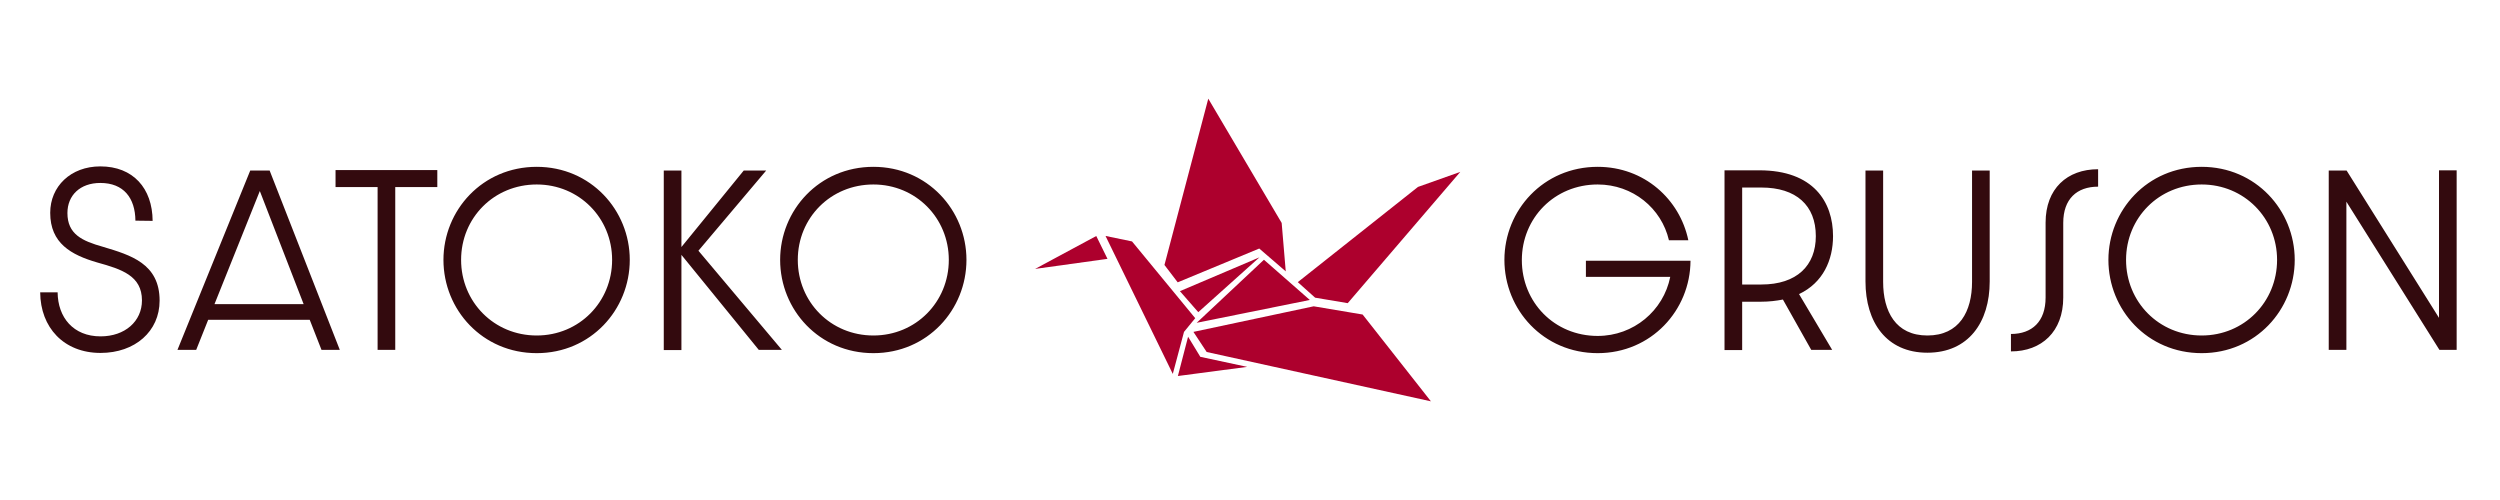
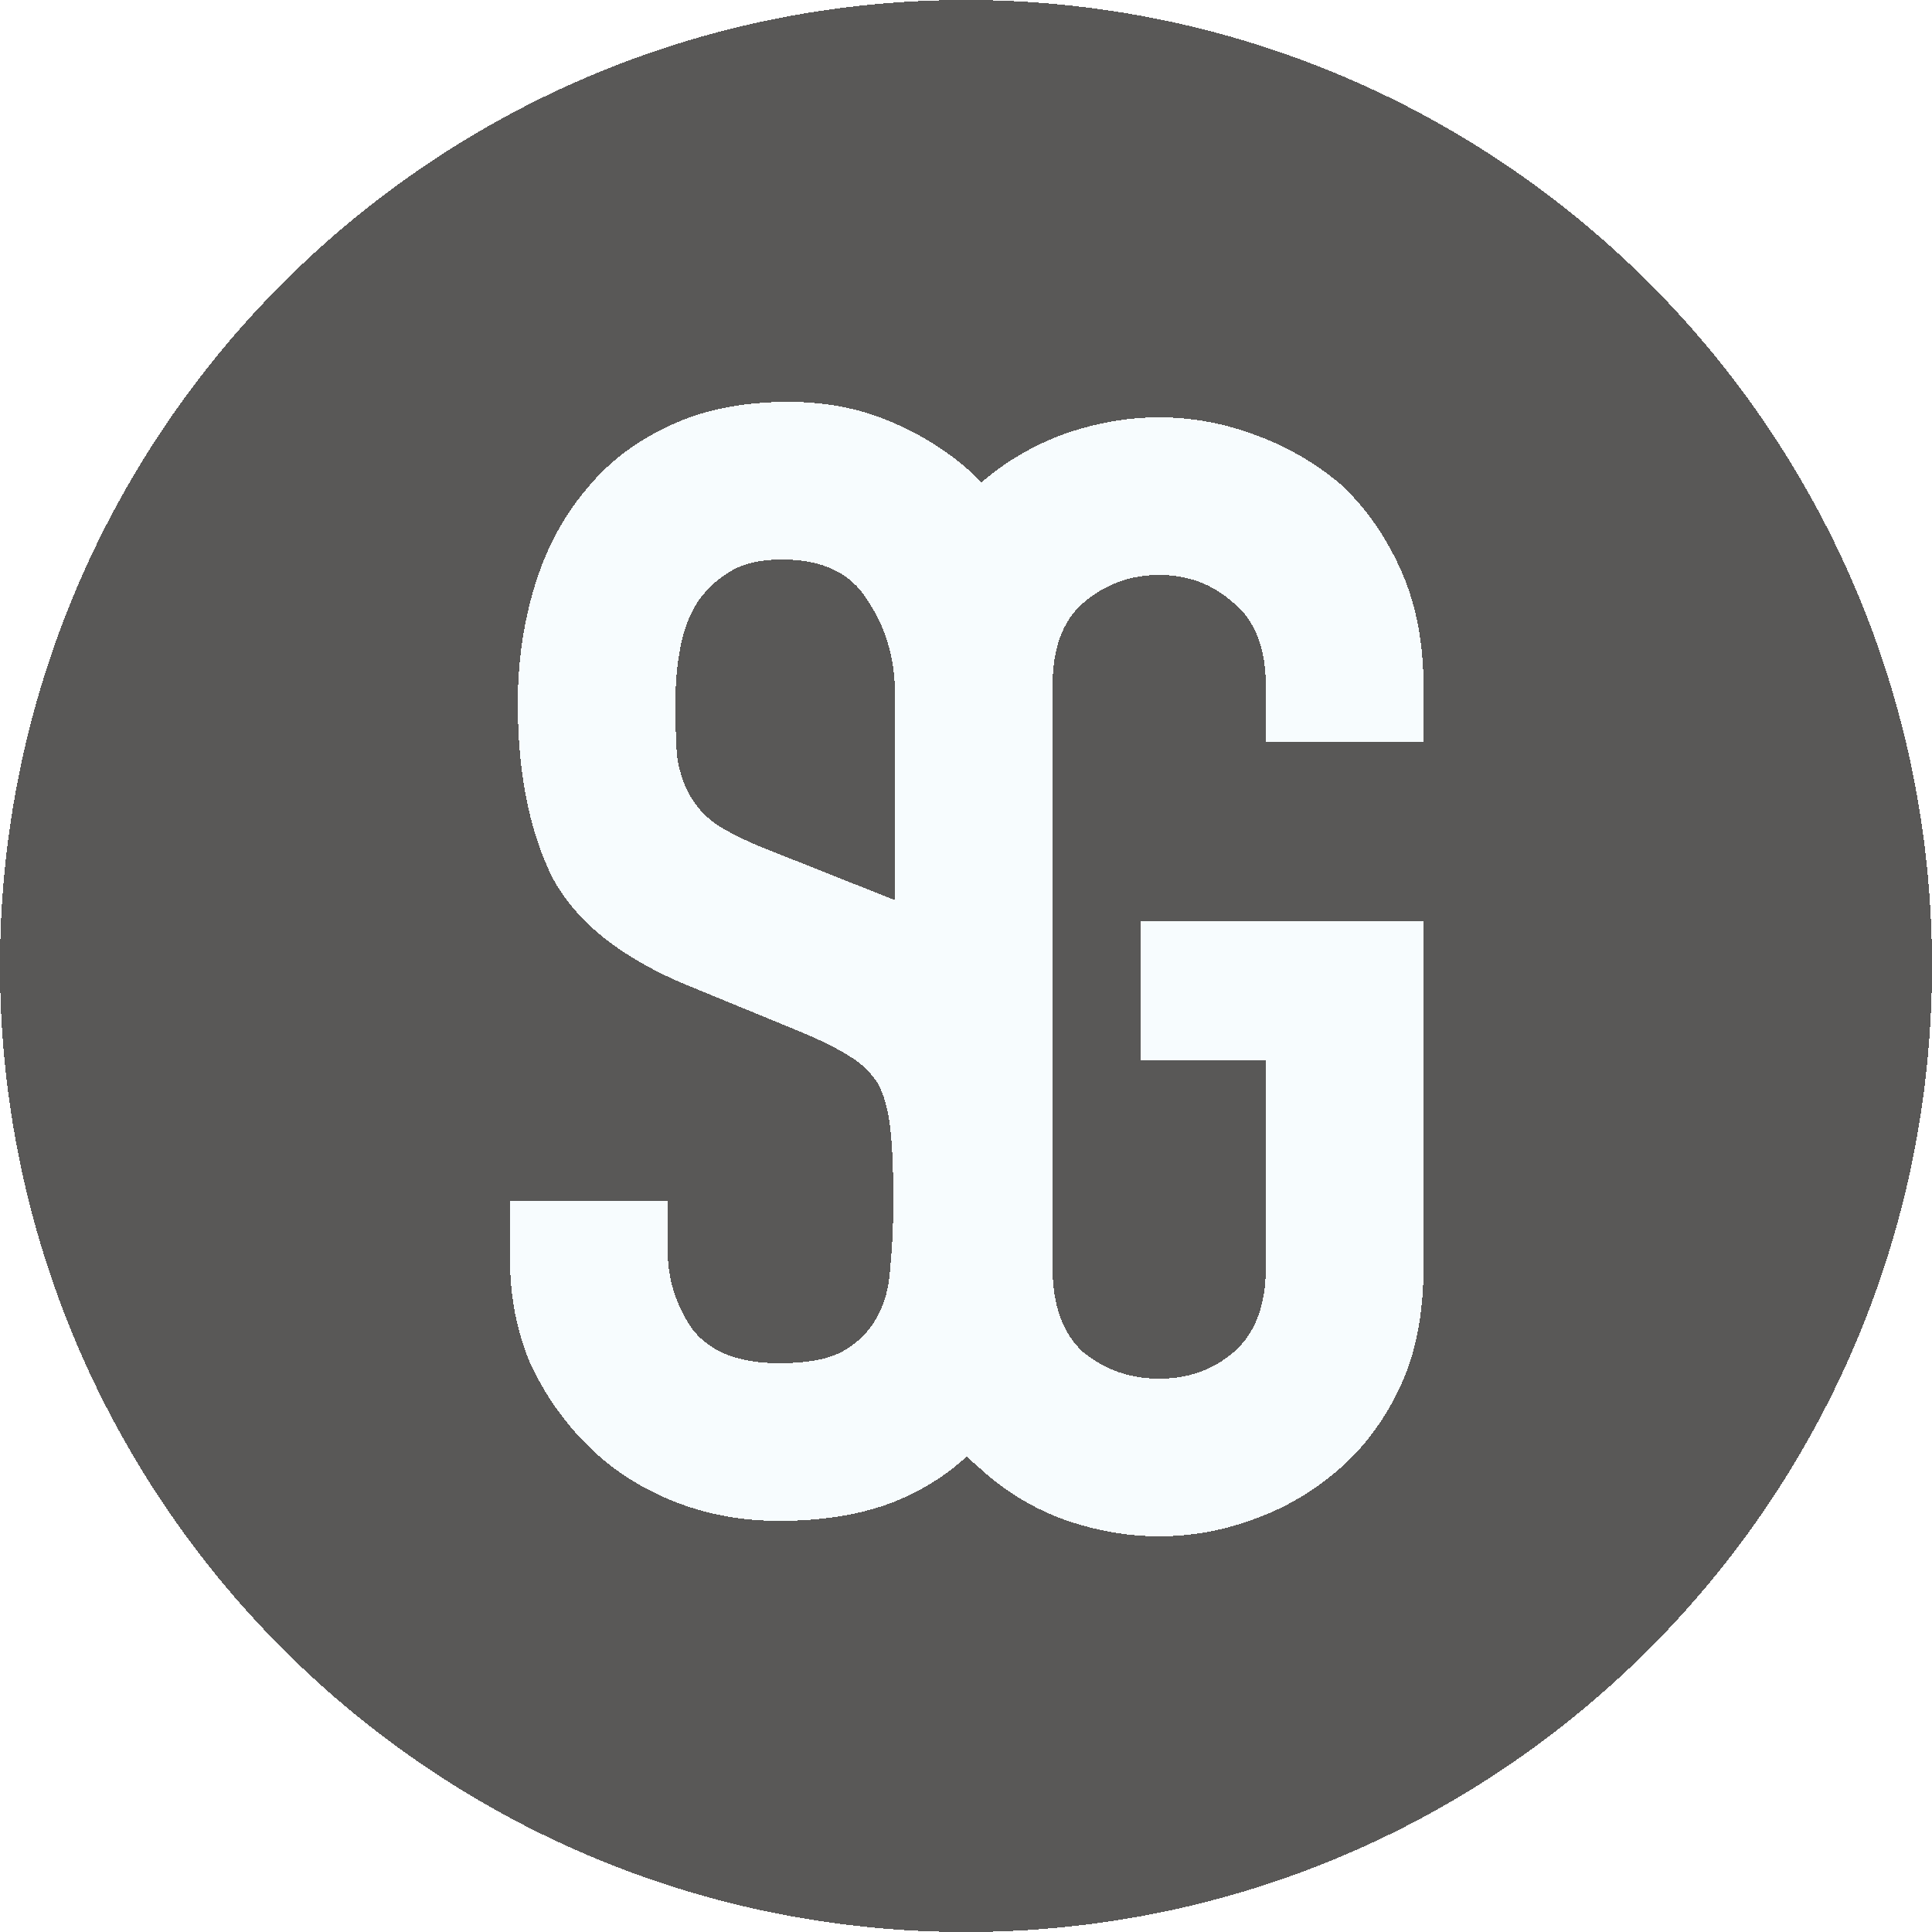
- <svg xmlns="http://www.w3.org/2000/svg" width="250" height="50" viewBox="0 0 413 50" fill="none">
-   <path d="M16.611 42.004C22.299 42.004 26.367 38.44 26.367 33.364C26.367 27.244 21.579 25.84 17.008 24.472C13.552 23.5 11.139 22.384 11.139 18.892C11.139 15.976 13.227 13.924 16.576 13.924C20.427 13.924 22.335 16.408 22.372 20.152L25.215 20.188C25.18 14.788 21.976 11.188 16.576 11.188C11.68 11.188 8.295 14.5 8.295 18.856C8.295 23.896 11.752 25.804 16.072 27.064C20.104 28.18 23.451 29.26 23.451 33.328C23.451 36.784 20.643 39.268 16.611 39.268C12.111 39.268 9.555 36.136 9.519 31.996H6.639C6.675 37.792 10.527 42.004 16.611 42.004ZM53.111 41.5H56.136L44.544 11.872H41.34L29.316 41.5H32.411L34.392 36.532H51.167L53.111 41.5ZM35.435 33.94L42.923 15.256L50.16 33.94H35.435ZM62.38 41.5H65.296V14.608H72.244V11.8H55.432V14.608H62.38V41.5ZM104.038 26.632C104.038 18.424 97.594 11.26 88.666 11.26C79.702 11.26 73.258 18.424 73.258 26.632C73.258 34.876 79.702 42.04 88.666 42.04C97.594 42.04 104.038 34.876 104.038 26.632ZM101.122 26.632C101.122 33.58 95.686 39.124 88.666 39.124C81.61 39.124 76.174 33.58 76.174 26.632C76.174 19.684 81.61 14.176 88.666 14.176C95.686 14.176 101.122 19.72 101.122 26.632ZM109.655 41.536H112.571V25.804L125.351 41.5H129.167L115.379 25.12L126.575 11.872H122.867L112.571 24.508V11.872H109.655V41.536ZM159.659 26.632C159.659 18.424 153.215 11.26 144.287 11.26C135.323 11.26 128.879 18.424 128.879 26.632C128.879 34.876 135.323 42.04 144.287 42.04C153.215 42.04 159.659 34.876 159.659 26.632ZM156.743 26.632C156.743 33.58 151.307 39.124 144.287 39.124C137.231 39.124 131.795 33.58 131.795 26.632C131.795 19.684 137.231 14.176 144.287 14.176C151.307 14.176 156.743 19.72 156.743 26.632Z" fill="#330A0E" />
-   <path fill-rule="evenodd" clip-rule="evenodd" d="M194.557 30.341L192.368 27.473L199.608 0L211.732 20.529L212.406 28.529L208.028 24.756L194.557 30.341ZM182.632 22.678L193.745 45.471L195.598 38.528L197.45 36.264L187.01 23.584L182.632 22.678ZM171 28.123L181.103 22.688L182.956 26.462L171 28.123ZM194.924 31.8L197.955 35.271L208.059 26.214L194.924 31.8ZM234.248 14.58L214.395 30.31L217.258 32.876L222.647 33.782L241.241 12.094L234.248 14.58ZM197.154 38.528L199.343 41.849L236.388 50L225.106 35.66L217.024 34.301L197.154 38.528ZM194.587 45.817L196.271 39.326L198.292 42.647L206.038 44.307L194.587 45.817ZM197.69 37.028L208.804 26.612L216.381 33.254L197.69 37.028Z" fill="#AD002D" />
-   <path d="M263.936 42.04C272.792 42.04 279.236 34.948 279.272 26.776H261.992V29.44H275.924C274.808 35.02 269.876 39.196 263.936 39.196C256.772 39.196 251.408 33.616 251.408 26.668C251.408 19.72 256.808 14.176 263.936 14.176C269.732 14.176 274.484 18.1 275.708 23.392H278.912C277.508 16.624 271.64 11.26 263.936 11.26C254.972 11.26 248.528 18.424 248.528 26.632C248.528 34.876 254.972 42.04 263.936 42.04ZM302.818 22.708C302.818 17.056 299.578 11.836 290.65 11.836H284.89V41.536H287.806V33.544H290.902C292.234 33.544 293.422 33.4 294.538 33.184L299.218 41.5H302.674L297.202 32.284C301.162 30.412 302.818 26.668 302.818 22.708ZM287.806 30.7V14.68H290.974C296.734 14.68 299.974 17.632 299.974 22.708C299.974 27.568 296.842 30.7 290.974 30.7H287.806ZM318.402 41.968C325.17 41.968 328.698 36.964 328.698 30.196V11.872H325.782V30.268C325.782 35.128 323.694 39.124 318.402 39.124C313.146 39.124 311.094 35.128 311.094 30.268V11.872H308.178V30.196C308.178 36.928 311.634 41.968 318.402 41.968ZM332.208 41.752C337.284 41.752 340.848 38.476 340.848 32.86V20.512C340.848 16.588 343.08 14.536 346.608 14.536V11.656C341.496 11.656 337.932 14.86 337.932 20.476V32.86C337.932 36.82 335.7 38.872 332.208 38.872V41.752ZM379.089 26.632C379.089 18.424 372.645 11.26 363.717 11.26C354.753 11.26 348.309 18.424 348.309 26.632C348.309 34.876 354.753 42.04 363.717 42.04C372.645 42.04 379.089 34.876 379.089 26.632ZM376.173 26.632C376.173 33.58 370.737 39.124 363.717 39.124C356.661 39.124 351.225 33.58 351.225 26.632C351.225 19.684 356.661 14.176 363.717 14.176C370.737 14.176 376.173 19.72 376.173 26.632ZM384.707 41.5H387.623V17.02L402.995 41.5H405.839V11.836H402.923V36.208L387.659 11.872H384.707V41.5Z" fill="#330A0E" />
+ <svg xmlns="http://www.w3.org/2000/svg" width="250" height="250" viewBox="0 0 250 250" fill="none" style="shape-rendering:optimizeSpeed;">
+   <path d="M250 125C250 194.036 194.036 250 125 250C55.964 250 0 194.036 0 125C0 55.964 55.964 0 125 0C194.036 0 250 55.964 250 125Z" fill="#595857" />
+   <path fill-rule="evenodd" clip-rule="evenodd" d="M125.107 188.458C122.9 190.507 120.331 192.221 117.4 193.6C112.867 195.733 107.333 196.8 100.8 196.8C95.867 196.8 91.267 195.933 87 194.2C82.733 192.467 79.067 190.067 76 187C72.933 183.933 70.467 180.4 68.6 176.4C66.867 172.267 66 167.8 66 163V155.4H86.4V161.8C86.4 165.533 87.467 168.933 89.6 172C91.867 174.933 95.6 176.4 100.8 176.4C104.267 176.4 106.933 175.933 108.8 175C110.8 173.933 112.333 172.467 113.4 170.6C114.467 168.733 115.067 166.533 115.2 164C115.467 161.333 115.6 158.4 115.6 155.2C115.6 151.467 115.467 148.4 115.2 146C114.933 143.6 114.4 141.667 113.6 140.2C112.667 138.733 111.4 137.533 109.8 136.6C108.333 135.667 106.333 134.667 103.8 133.6L89.2 127.6C80.4 124 74.467 119.267 71.4 113.4C68.467 107.4 67 99.933 67 91C67 85.667 67.733 80.6 69.2 75.8C70.667 71 72.867 66.867 75.8 63.4C78.6 59.933 82.133 57.2 86.4 55.2C90.8 53.067 96 52 102 52C107.067 52 111.667 52.933 115.8 54.8C120.067 56.667 123.733 59.133 126.8 62.2C126.87 62.273 126.939 62.346 127.008 62.419C130.156 59.708 133.687 57.635 137.6 56.2C141.733 54.733 145.867 54 150 54C154.133 54 158.2 54.733 162.2 56.2C166.333 57.667 170.067 59.8 173.4 62.6C176.6 65.533 179.2 69.2 181.2 73.6C183.2 78 184.2 83.067 184.2 88.8V96H163.8V88.8C163.8 83.867 162.4 80.267 159.6 78C156.933 75.6 153.733 74.4 150 74.4C146.267 74.4 143 75.6 140.2 78C137.533 80.267 136.2 83.867 136.2 88.8V164C136.2 168.933 137.533 172.6 140.2 175C143 177.267 146.267 178.4 150 178.4C153.733 178.4 156.933 177.267 159.6 175C162.4 172.6 163.8 168.933 163.8 164V137.2H147.6V119.2H184.2V164C184.2 170 183.2 175.133 181.2 179.4C179.2 183.667 176.6 187.2 173.4 190C170.067 192.933 166.333 195.133 162.2 196.6C158.2 198.067 154.133 198.8 150 198.8C145.867 198.8 141.733 198.067 137.6 196.6C133.6 195.133 130 192.933 126.8 190C126.215 189.509 125.651 188.995 125.107 188.458ZM115.8 94.2V89.6C115.8 84.933 114.467 80.933 112.2 77.6C110.067 74.133 106.4 72.4 101.2 72.4C98.4 72.4 96.133 72.933 94.4 74C92.667 75.067 91.267 76.4 90.2 78C89.133 79.733 88.4 81.733 88 84C87.6 86.133 87.4 88.4 87.4 90.8C87.4 93.6 87.467 95.933 87.6 97.8C87.867 99.667 88.4 101.333 89.2 102.8C90 104.267 91.133 105.533 92.6 106.6C94.2 107.667 96.333 108.733 99 109.8L114.6 116C115.007 116.156 115.407 116.314 115.8 116.475V94.2Z" fill="#F7FCFE" />
</svg>
